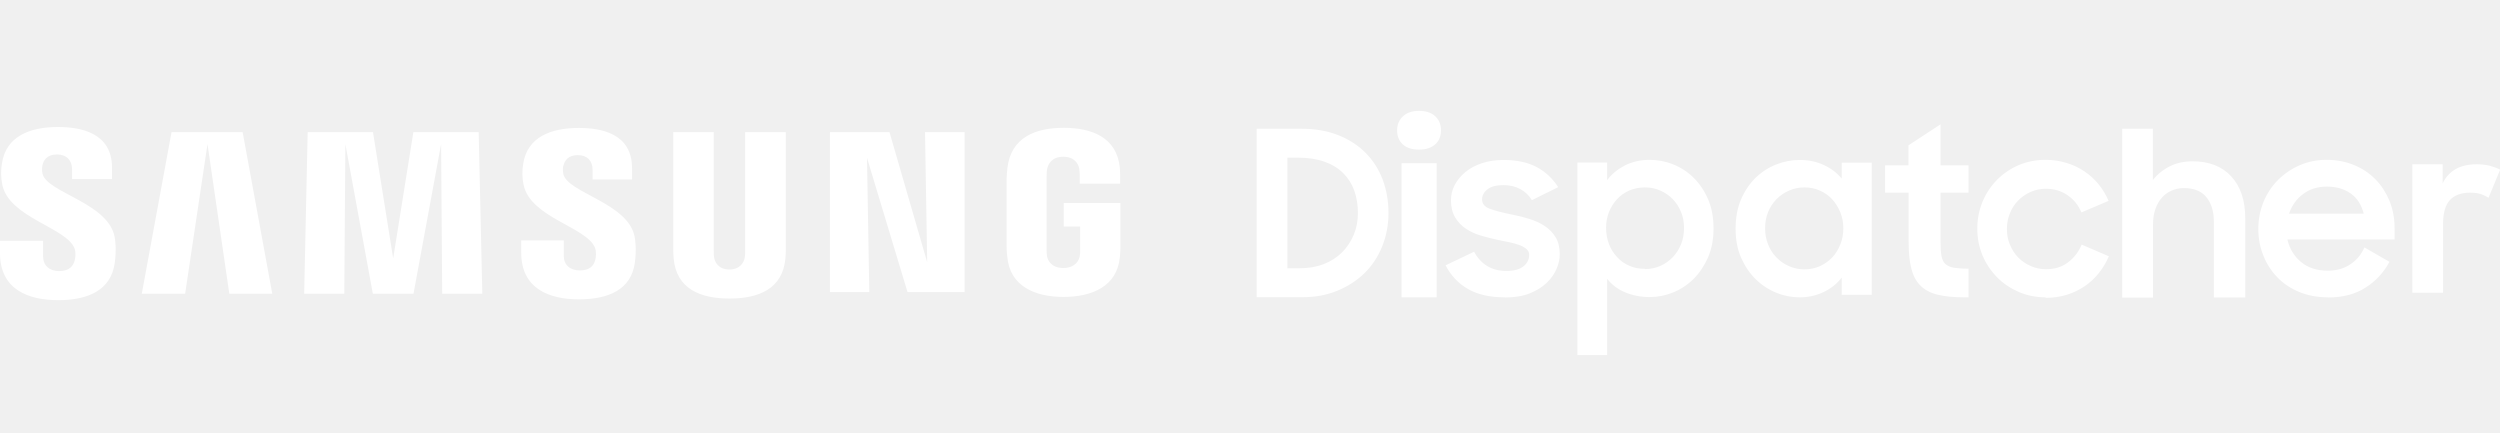
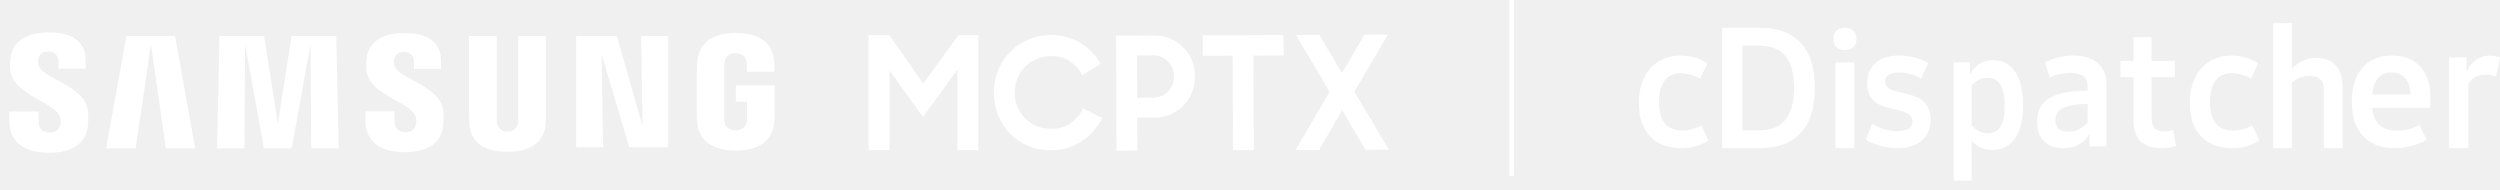
- <svg xmlns="http://www.w3.org/2000/svg" width="520" height="90" viewBox="0 0 520 90" fill="none">
-   <g clip-path="url(#hrcxqovk7a)" fill="#fff">
-     <path d="M261.386 26.781h9.326c2.885 0 5.434.448 7.674 1.343 2.241.896 4.145 2.127 5.686 3.694 1.54 1.567 2.716 3.414 3.528 5.541.785 2.127 1.205 4.45 1.205 6.94s-.448 4.813-1.317 6.968c-.868 2.155-2.1 4.002-3.668 5.541-1.569 1.54-3.473 2.77-5.658 3.666-2.184.896-4.565 1.343-7.169 1.343h-9.607V26.781zm6.386 6.045V55.8h2.492c1.877 0 3.557-.28 5.07-.868 1.512-.587 2.772-1.399 3.808-2.434 1.037-1.036 1.849-2.267 2.437-3.666.588-1.4.868-2.91.868-4.534 0-1.623-.252-3.246-.756-4.645a9.7 9.7 0 0 0-2.296-3.638c-1.037-1.036-2.325-1.82-3.893-2.379-1.569-.56-3.417-.84-5.518-.84h-2.212v.029zM291.522 33.945h7.309v27.9h-7.309v-27.9zm-.925-6.828c0-1.204.42-2.183 1.233-2.939.812-.755 1.932-1.119 3.332-1.119 1.401 0 2.549.364 3.361 1.12.812.755 1.205 1.735 1.205 2.938s-.393 2.183-1.205 2.91c-.812.728-1.932 1.092-3.361 1.092-1.428 0-2.604-.364-3.388-1.092-.784-.727-1.177-1.707-1.177-2.91zM313.031 61.846c-3.081 0-5.63-.56-7.646-1.708-2.017-1.147-3.585-2.798-4.705-4.953l5.937-2.826c.672 1.287 1.568 2.267 2.717 2.966 1.148.7 2.464 1.035 4.005 1.035 1.54 0 2.772-.335 3.557-.979.784-.644 1.176-1.427 1.176-2.35 0-.504-.196-.896-.56-1.232-.364-.308-.84-.588-1.429-.812a14.384 14.384 0 0 0-2.072-.587c-.784-.168-1.625-.336-2.465-.504a46.506 46.506 0 0 1-3.529-.895 11.27 11.27 0 0 1-3.108-1.428c-.925-.615-1.653-1.399-2.241-2.35-.56-.952-.868-2.155-.868-3.582 0-1.092.252-2.155.784-3.163a8.727 8.727 0 0 1 2.213-2.686c.952-.784 2.1-1.4 3.444-1.847 1.345-.448 2.857-.672 4.482-.672 2.8 0 5.097.504 6.973 1.512a11.793 11.793 0 0 1 4.397 4.141l-5.461 2.715c-.56-.98-1.372-1.735-2.381-2.295-1.008-.56-2.184-.84-3.528-.84-1.513 0-2.633.308-3.361.896-.728.588-1.093 1.287-1.093 2.07 0 .896.533 1.568 1.625 1.96 1.064.392 2.661.811 4.761 1.231a31.01 31.01 0 0 1 3.445.868c1.148.363 2.212.84 3.165 1.455a7.363 7.363 0 0 1 2.296 2.35c.588.952.868 2.155.868 3.582 0 .98-.224 1.987-.672 3.023-.448 1.035-1.12 2.015-2.072 2.91-.925.896-2.129 1.623-3.529 2.183-1.428.56-3.137.84-5.125.84v-.029zM343.138 61.79c-1.849 0-3.557-.336-5.097-.98-1.541-.644-2.801-1.595-3.753-2.827v15.868h-6.19V33.805h6.19v3.666c.952-1.287 2.212-2.295 3.725-3.078 1.54-.756 3.22-1.148 5.069-1.148 1.708 0 3.361.308 4.957.952a12.65 12.65 0 0 1 4.257 2.798c1.232 1.232 2.24 2.715 2.997 4.478.756 1.763 1.12 3.778 1.12 6.072 0 2.295-.392 4.254-1.148 6.017-.785 1.763-1.793 3.246-3.025 4.477a12.93 12.93 0 0 1-4.257 2.799 12.769 12.769 0 0 1-4.845.951zm-1.009-5.821a8.03 8.03 0 0 0 3.193-.644 8.412 8.412 0 0 0 2.605-1.819c.756-.784 1.316-1.679 1.736-2.715.42-1.035.616-2.154.616-3.358 0-1.203-.196-2.294-.616-3.33a8.382 8.382 0 0 0-1.736-2.686c-.728-.756-1.597-1.343-2.605-1.791-.98-.448-2.044-.644-3.193-.644-1.148 0-2.24.224-3.248.644-.981.448-1.849 1.035-2.549 1.819-.7.755-1.26 1.679-1.68 2.686a9.169 9.169 0 0 0-.588 3.274c0 1.148.196 2.295.588 3.33a8.2 8.2 0 0 0 1.68 2.715c.7.784 1.568 1.4 2.549 1.819.98.448 2.072.644 3.248.644v.056zM374.309 61.846c-1.624 0-3.249-.308-4.817-.952a13.046 13.046 0 0 1-4.285-2.798c-1.26-1.232-2.268-2.715-3.053-4.478-.784-1.763-1.148-3.778-1.148-6.045 0-2.266.364-4.31 1.12-6.072.757-1.763 1.765-3.274 2.997-4.478a13.046 13.046 0 0 1 4.285-2.798 13.229 13.229 0 0 1 4.957-.952c1.793 0 3.445.336 4.957 1.036 1.513.7 2.745 1.623 3.753 2.826v-3.302h6.246v27.48h-6.246v-3.581c-.98 1.287-2.24 2.294-3.781 3.022-1.54.728-3.192 1.092-4.985 1.092zm1.009-5.821c1.176 0 2.24-.224 3.248-.672a8.297 8.297 0 0 0 2.549-1.819c.728-.755 1.26-1.679 1.68-2.714.42-1.036.616-2.155.616-3.33 0-1.176-.196-2.267-.616-3.303a9.233 9.233 0 0 0-1.68-2.714c-.7-.784-1.568-1.371-2.549-1.82-.98-.447-2.072-.67-3.248-.67a7.718 7.718 0 0 0-3.221.67c-1.008.449-1.877 1.036-2.605 1.792a8.38 8.38 0 0 0-1.736 2.686c-.42 1.036-.616 2.155-.616 3.33 0 1.176.196 2.323.616 3.359.42 1.063.98 1.959 1.736 2.714a8.23 8.23 0 0 0 2.605 1.82 7.813 7.813 0 0 0 3.221.67zM392.065 34.393h4.902v-4.17l6.665-4.366v8.536h5.826v5.68h-5.826v10.27c0 1.176.056 2.155.196 2.883.14.728.392 1.287.812 1.68.421.391 1.009.643 1.765.783.756.112 1.792.196 3.053.196v5.96h-.925c-2.212 0-4.061-.196-5.545-.56-1.484-.363-2.661-1.007-3.557-1.902-.896-.896-1.512-2.071-1.876-3.526-.364-1.456-.56-3.274-.56-5.457V40.074h-4.902v-5.681h-.028zM425.505 61.845c-1.988 0-3.864-.363-5.601-1.119-1.736-.756-3.249-1.763-4.509-3.05a14.472 14.472 0 0 1-3.025-4.534c-.728-1.735-1.092-3.582-1.092-5.569 0-1.986.364-3.89 1.092-5.624a14.44 14.44 0 0 1 3.025-4.562 14.264 14.264 0 0 1 4.509-3.05c1.737-.728 3.613-1.092 5.601-1.092 1.541 0 2.969.224 4.341.644a13.823 13.823 0 0 1 3.725 1.763 13.427 13.427 0 0 1 2.941 2.687 14.29 14.29 0 0 1 2.073 3.442l-5.658 2.406c-.616-1.51-1.596-2.714-2.884-3.582-1.289-.895-2.801-1.343-4.482-1.343a7.812 7.812 0 0 0-3.22.672c-.981.447-1.849 1.035-2.577 1.79a7.75 7.75 0 0 0-1.708 2.66c-.42 1.007-.616 2.098-.616 3.273 0 1.176.196 2.211.616 3.219.42 1.007.98 1.902 1.708 2.658s1.596 1.343 2.605 1.791a7.81 7.81 0 0 0 3.22.672c1.793 0 3.305-.476 4.566-1.428a8.63 8.63 0 0 0 2.828-3.694l5.658 2.435a15.03 15.03 0 0 1-2.073 3.47 13.012 13.012 0 0 1-2.941 2.743 13.898 13.898 0 0 1-3.724 1.79c-1.373.42-2.857.644-4.454.644l.056-.112zM441.413 26.781h6.386v10.662a10.315 10.315 0 0 1 3.529-2.854c1.4-.7 2.968-1.036 4.733-1.036 3.417 0 6.105 1.036 8.038 3.135 1.932 2.098 2.912 4.98 2.912 8.73v16.455h-6.525V46.146c0-2.183-.532-3.89-1.568-5.149-1.037-1.26-2.605-1.875-4.678-1.875-.868 0-1.708.168-2.492.504-.784.336-1.485.811-2.045 1.455-.588.644-1.036 1.427-1.372 2.379-.336.951-.504 2.014-.504 3.218V61.9h-6.414v-35.12zM484.207 61.845c-2.156 0-4.117-.363-5.909-1.091-1.792-.728-3.305-1.735-4.565-3.022a13.776 13.776 0 0 1-2.941-4.534 14.716 14.716 0 0 1-1.064-5.569c0-1.987.364-3.89 1.092-5.652a13.822 13.822 0 0 1 3.025-4.562 14.415 14.415 0 0 1 4.509-3.05c1.737-.756 3.585-1.12 5.601-1.12 2.017 0 3.921.364 5.63 1.064 1.736.7 3.221 1.679 4.481 2.966 1.26 1.26 2.212 2.77 2.941 4.478.7 1.735 1.064 3.61 1.064 5.652v2.407h-22.294c.449 1.931 1.401 3.498 2.857 4.702 1.456 1.203 3.333 1.79 5.573 1.79 1.793 0 3.333-.447 4.65-1.315 1.316-.867 2.296-2.043 2.94-3.526l5.21 2.995a14.147 14.147 0 0 1-4.986 5.373c-2.128 1.37-4.733 2.042-7.786 2.042l-.028-.028zm-.224-23.03c-1.904 0-3.556.503-4.929 1.538-1.4 1.036-2.352 2.407-2.94 4.086h15.543c-.476-1.847-1.372-3.246-2.716-4.198-1.345-.951-2.997-1.427-4.958-1.427zM501.74 34.169h6.329v3.974c1.289-2.659 3.641-3.974 7.086-3.974 1.008 0 1.904.112 2.717.308.812.224 1.512.476 2.156.811l-2.408 5.849a7.412 7.412 0 0 0-1.569-.755c-.56-.196-1.344-.308-2.24-.308-1.849 0-3.277.503-4.229 1.539-.953 1.035-1.429 2.686-1.429 5.009v14.272h-6.385V34.169h-.028z" />
-     <path fill-rule="evenodd" clip-rule="evenodd" d="M221.253 42.228v4.898h3.417v4.869c0 .448 0 .896-.084 1.287-.14.896-.981 2.463-3.417 2.463-2.437 0-3.249-1.54-3.389-2.463a9.035 9.035 0 0 1-.084-1.287V36.632c0-.532.028-1.148.14-1.596.168-.811.896-2.434 3.305-2.434 2.548 0 3.192 1.707 3.333 2.434.084.476.112 1.288.112 1.288v1.875h8.402v-1.092s.028-1.147-.056-2.21c-.645-6.297-5.77-8.312-11.679-8.312-5.91 0-10.951 2.015-11.707 8.312-.056.587-.168 1.595-.168 2.21V51.24c0 .616 0 1.092.14 2.211.56 6.129 5.825 8.311 11.707 8.311 5.881 0 11.146-2.182 11.707-8.31.112-1.12.112-1.596.112-2.212v-9.01h-11.791zM163.419 27.48h-8.43v24.85c0 .42 0 .924-.084 1.288-.168.84-.868 2.435-3.193 2.435-2.324 0-3.024-1.595-3.165-2.435-.084-.364-.084-.84-.084-1.287V27.48h-8.43v24.094c0 .616.028 1.903.084 2.211.589 6.268 5.49 8.311 11.623 8.311 6.134 0 11.035-2.043 11.623-8.311.056-.336.112-1.595.084-2.21V27.48h-.028zM85.98 27.48l-4.2 26.278-4.201-26.277H63.995l-.728 33.609h8.346l.224-31.119L77.55 61.09h8.459l5.74-31.119.225 31.119h8.346l-.756-33.61H85.98zM35.68 27.48l-6.189 33.61h9.018l4.65-31.119 4.536 31.119h8.934l-6.161-33.61H35.68zM192.854 54.542l-7.842-27.061h-12.379v33.273h8.178l-.476-27.928 8.43 27.928h11.875V27.481h-8.234l.448 27.06zM117.18 34.505c.252-1.064.952-2.24 3.025-2.24 1.932 0 3.052 1.204 3.052 3.023v2.043h8.206v-2.35c0-7.249-6.441-8.368-11.09-8.368-5.882 0-10.671 1.959-11.539 7.388-.224 1.483-.28 2.798.084 4.477 1.428 6.8 13.163 8.76 14.843 13.07.309.81.225 1.846.056 2.462-.252 1.12-1.008 2.239-3.22 2.239-2.073 0-3.333-1.204-3.333-3.023v-3.218h-8.85v2.575c0 7.415 5.769 9.682 11.987 9.682 6.217 0 10.866-2.043 11.65-7.612.365-2.882.084-4.757-.056-5.457-1.372-6.968-13.863-9.066-14.815-12.956-.14-.672-.112-1.372-.028-1.735h.028zM8.822 34.393c.224-1.064.952-2.267 3.053-2.267 1.96 0 3.109 1.231 3.109 3.05v2.071h8.318v-2.35c0-7.304-6.526-8.48-11.26-8.48-5.909 0-10.754 1.987-11.622 7.472-.252 1.511-.28 2.826.056 4.533 1.428 6.857 13.275 8.872 15.012 13.21.308.81.224 1.846.056 2.49-.28 1.12-1.037 2.267-3.25 2.267-2.072 0-3.332-1.232-3.332-3.05v-3.247H0v2.575c0 7.527 5.853 9.766 12.099 9.766 6.245 0 10.95-2.07 11.763-7.696.392-2.91.112-4.785-.028-5.513-1.4-7.052-14.032-9.15-14.984-13.068a4.168 4.168 0 0 1-.028-1.763z" />
+ <svg xmlns="http://www.w3.org/2000/svg" width="540px" height="41px" viewBox="0 0 540 41" version="1.1">
+   <g id="Dispatcher_20221118_demo+container" stroke="none" stroke-width="1" fill="none" fill-rule="evenodd">
+     <g id="Login" transform="translate(-320, -96)">
+       <g id="Group-3" transform="translate(320, 96)">
+         <rect id="Rectangle" x="229" y="23" width="234" height="18" />
+         <g id="logo">
+           <g id="APP-name-Copy" transform="translate(354, 5)" fill="#FFFFFF" fill-rule="nonzero">
+             <path d="M9.187,27 C6.268,27 4.007,26.143 2.404,24.43 C0.801,22.716 0,20.31 0,17.211 C0,15.169 0.371,13.379 1.112,11.842 C1.854,10.304 2.907,9.113 4.27,8.268 C5.634,7.423 7.213,7 9.007,7 C10.06,7 11.094,7.147 12.111,7.44 C13.128,7.734 14.019,8.15 14.785,8.69 L13.242,11.93 C11.639,11.178 10.203,10.803 8.935,10.803 C7.476,10.803 6.346,11.343 5.544,12.423 C4.743,13.502 4.342,15.016 4.342,16.965 C4.342,21.12 6.029,23.197 9.402,23.197 C10.742,23.197 12.117,22.833 13.529,22.106 L15,25.31 C13.445,26.437 11.507,27 9.187,27 Z" id="Path" />
+             <path d="M26.144,1 C30.012,1 32.955,2.089 34.973,4.268 C36.991,6.447 38,9.679 38,13.964 C38,18.273 36.985,21.523 34.955,23.714 C32.925,25.905 29.976,27 26.108,27 L18,27 L18,1 L26.144,1 Z M26.072,23.157 C28.547,23.157 30.408,22.385 31.658,20.841 C32.907,19.297 33.532,17.005 33.532,13.964 C33.532,7.883 31.033,4.843 26.036,4.843 L22.324,4.843 L22.324,23.157 L26.072,23.157 Z" id="Shape" />
+             <path d="M42.479,8.472 L46.521,8.472 L46.521,27 L42.479,27 L42.479,8.472 Z M44.5,5.811 C43.724,5.811 43.113,5.595 42.668,5.163 C42.223,4.731 42,4.15 42,3.423 C42,2.649 42.217,2.052 42.651,1.631 C43.084,1.21 43.701,1 44.5,1 C45.276,1 45.887,1.216 46.332,1.648 C46.777,2.08 47,2.661 47,3.388 C47,4.162 46.783,4.759 46.349,5.18 C45.916,5.601 45.299,5.811 44.5,5.811 Z" id="Shape" />
+             <path d="M55.776,27 C54.515,27 53.294,26.835 52.113,26.506 C50.932,26.177 49.894,25.718 49,25.131 L50.41,21.744 C52.107,22.802 53.896,23.332 55.776,23.332 C57.978,23.332 59.079,22.626 59.079,21.215 C59.079,20.651 58.889,20.192 58.511,19.84 C58.133,19.487 57.531,19.205 56.705,18.993 L54.263,18.393 C52.543,17.994 51.287,17.364 50.496,16.506 C49.705,15.648 49.31,14.478 49.31,12.996 C49.31,11.115 49.912,9.646 51.115,8.587 C52.319,7.529 54.022,7 56.224,7 C57.324,7 58.425,7.141 59.526,7.423 C60.627,7.705 61.624,8.093 62.518,8.587 L60.971,11.938 C59.365,11.092 57.76,10.668 56.155,10.668 C54.183,10.668 53.197,11.315 53.197,12.608 C53.197,13.126 53.391,13.555 53.781,13.896 C54.171,14.237 54.779,14.513 55.604,14.725 L58.047,15.325 C59.79,15.748 61.051,16.394 61.83,17.265 C62.61,18.135 63,19.322 63,20.827 C63,22.779 62.369,24.296 61.108,25.377 C59.847,26.459 58.07,27 55.776,27 Z" id="Path" />
+             <path d="M76.501,8 C78.558,8 80.155,8.852 81.293,10.556 C82.431,12.26 83,14.645 83,17.712 C83,20.779 82.42,23.158 81.26,24.851 C80.101,26.543 78.47,27.389 76.37,27.389 C75.451,27.389 74.603,27.213 73.826,26.861 C73.049,26.509 72.398,26.003 71.873,25.345 L71.873,34 L68,34 L68,8.443 L71.512,8.443 L71.512,11.033 C72.672,9.011 74.335,8 76.501,8 Z M75.451,23.777 C77.836,23.777 79.028,21.801 79.028,17.848 C79.028,13.804 77.781,11.782 75.287,11.782 C74.63,11.782 74.034,11.919 73.498,12.191 C72.962,12.464 72.42,12.907 71.873,13.52 L71.873,22.073 C72.333,22.619 72.874,23.039 73.498,23.334 C74.121,23.63 74.772,23.777 75.451,23.777 Z" id="Shape" />
+             <path d="M93.847,7 C96.093,7 97.846,7.541 99.108,8.623 C100.369,9.704 101,11.245 101,13.243 L101,26.612 L97.319,26.612 L97.319,23.931 C96.139,25.977 94.275,27 91.729,27 C89.9,27 88.488,26.494 87.493,25.483 C86.498,24.472 86,23.061 86,21.25 C86,18.969 86.874,17.294 88.622,16.224 C90.369,15.154 93.141,14.607 96.938,14.584 L96.938,13.702 C96.938,11.727 95.676,10.739 93.153,10.739 C91.671,10.739 90.201,11.068 88.743,11.727 L87.701,8.481 C89.715,7.494 91.764,7 93.847,7 Z M92.736,23.437 C94.38,23.437 95.78,22.779 96.938,21.462 L96.938,17.441 C94.507,17.488 92.736,17.788 91.625,18.34 C90.514,18.893 89.958,19.757 89.958,20.933 C89.958,22.603 90.884,23.437 92.736,23.437 Z" id="Shape" />
+             <path d="M112.86,27 C108.848,27 106.843,24.983 106.843,20.949 L106.843,11.65 L104,11.65 L104,8.162 L106.843,8.162 L106.843,3 L110.744,3 L110.744,8.162 L115.769,8.162 L115.769,11.65 L110.744,11.65 L110.744,20.265 C110.744,21.359 110.959,22.151 111.388,22.641 C111.818,23.131 112.518,23.376 113.488,23.376 C114.105,23.376 114.744,23.285 115.405,23.103 L116,26.521 C115.008,26.84 113.961,27 112.86,27 Z" id="Path" />
+             <path d="M128.187,27 C125.268,27 123.007,26.143 121.404,24.43 C119.801,22.716 119,20.31 119,17.211 C119,15.169 119.371,13.379 120.112,11.842 C120.854,10.304 121.907,9.113 123.27,8.268 C124.634,7.423 126.213,7 128.007,7 C129.06,7 130.094,7.147 131.111,7.44 C132.128,7.734 133.019,8.15 133.785,8.69 L132.242,11.93 C130.639,11.178 129.203,10.803 127.935,10.803 C126.476,10.803 125.346,11.343 124.544,12.423 C123.743,13.502 123.342,15.016 123.342,16.965 C123.342,21.12 125.029,23.197 128.402,23.197 C129.742,23.197 131.117,22.833 132.529,22.106 L134,25.31 C132.445,26.437 130.507,27 128.187,27 Z" id="Path" />
+             <path d="M146.336,7.504 C148.144,7.504 149.54,8.047 150.524,9.134 C151.508,10.221 152,11.747 152,13.71 L152,27 L147.95,27 L147.95,14.236 C147.95,12.343 146.92,11.396 144.86,11.396 C144.151,11.396 143.487,11.513 142.87,11.747 C142.252,11.981 141.645,12.343 141.05,12.834 L141.05,27 L137,27 L137,0 L141.05,0 L141.05,9.853 C142.515,8.287 144.277,7.504 146.336,7.504 Z" id="Path" />
+             <path d="M171,16.225 C171,16.953 170.939,17.646 170.817,18.303 L158.397,18.303 C158.739,21.589 160.509,23.232 163.709,23.232 C165.443,23.232 167.068,22.822 168.582,22 L170.157,25.134 C169.254,25.721 168.197,26.178 166.988,26.507 C165.779,26.836 164.54,27 163.269,27 C160.314,27 158.03,26.126 156.418,24.377 C154.806,22.628 154,20.181 154,17.035 C154,13.843 154.757,11.372 156.272,9.623 C157.786,7.874 159.911,7 162.647,7 C165.284,7 167.336,7.81 168.802,9.43 C170.267,11.049 171,13.315 171,16.225 Z M162.537,10.662 C160.119,10.662 158.739,12.235 158.397,15.38 L166.677,15.38 C166.628,13.878 166.243,12.716 165.523,11.894 C164.802,11.073 163.807,10.662 162.537,10.662 Z" id="Shape" />
+             <path d="M183.814,7 C184.637,7 185.365,7.156 186,7.469 L185.154,11.513 C184.449,11.272 183.685,11.152 182.862,11.152 C182.016,11.152 181.299,11.308 180.712,11.621 C180.124,11.934 179.607,12.439 179.16,13.137 L179.16,27 L175,27 L175,7.397 L178.772,7.397 L178.772,10.394 C179.948,8.131 181.628,7 183.814,7 Z" id="Path" />
+           </g>
+           <g id="Divider-/-Vertical-Copy" transform="translate(326, 0)" fill="#FFFFFF">
+             <polygon id="Shape" points="0 0 1 0 1 38 0 38" />
+           </g>
+           <g id="Group-9" transform="translate(0, 4)">
+             <g id="Group-17-Copy" transform="translate(2, 3)" fill="#FFFFFF">
+               <path d="M156.951,11.419 L156.951,14.959 L159.373,14.959 L159.373,18.47 C159.379,18.784 159.364,19.123 159.311,19.393 C159.215,20.048 158.608,21.162 156.89,21.162 C155.181,21.162 154.586,20.048 154.482,19.393 C154.438,19.123 154.421,18.784 154.421,18.47 L154.421,7.377 C154.421,6.986 154.445,6.556 154.528,6.232 C154.644,5.641 155.155,4.473 156.876,4.473 C158.684,4.473 159.135,5.703 159.238,6.232 C159.307,6.581 159.311,7.168 159.311,7.168 L159.311,8.514 L165.262,8.514 L165.262,7.718 C165.262,7.718 165.29,6.887 165.218,6.111 C164.769,1.56 161.118,0.119 156.929,0.119 C152.734,0.119 149.154,1.572 148.633,6.111 C148.586,6.528 148.514,7.274 148.514,7.718 L148.514,17.921 C148.514,18.366 148.528,18.709 148.609,19.522 C148.997,23.948 152.734,25.518 156.913,25.518 C161.118,25.518 164.828,23.948 165.223,19.522 C165.292,18.709 165.3,18.366 165.309,17.921 L165.309,11.419 L156.951,11.419 Z M115.912,0.773 L109.935,0.773 L109.935,18.726 C109.945,19.038 109.935,19.391 109.883,19.649 C109.758,20.252 109.262,21.41 107.612,21.41 C105.985,21.41 105.473,20.252 105.359,19.649 C105.3,19.391 105.292,19.038 105.3,18.726 L105.3,0.773 L99.323,0.773 L99.323,18.169 C99.316,18.616 99.35,19.534 99.376,19.772 C99.788,24.307 103.268,25.779 107.612,25.779 C111.966,25.779 115.443,24.307 115.861,19.772 C115.895,19.534 115.938,18.616 115.912,18.169 L115.912,0.773 Z M60.997,0.773 L58.015,19.743 L55.034,0.773 L45.395,0.773 L44.882,25.041 L50.79,25.041 L50.949,2.574 L55.013,25.041 L61.006,25.041 L65.074,2.574 L65.234,25.041 L71.155,25.041 L70.627,0.773 L60.997,0.773 Z M25.301,0.773 L20.923,25.041 L27.307,25.041 L30.605,2.574 L33.825,25.041 L40.165,25.041 L35.805,0.773 L25.301,0.773 Z M136.801,20.312 L131.235,0.773 L122.466,0.773 L122.466,24.788 L128.267,24.788 L127.93,4.623 L133.907,24.788 L142.318,24.788 L142.318,0.773 L136.479,0.773 L136.801,20.312 Z M83.138,7.089 C83.032,6.608 83.064,6.099 83.118,5.833 C83.288,5.056 83.795,4.209 85.26,4.209 C86.624,4.209 87.425,5.084 87.425,6.394 L87.425,7.878 L93.251,7.878 L93.251,6.188 C93.251,0.958 88.686,0.137 85.381,0.137 C81.218,0.137 77.818,1.546 77.197,5.479 C77.034,6.551 76.993,7.501 77.255,8.714 C78.267,13.621 86.584,15.043 87.79,18.145 C88.004,18.734 87.942,19.483 87.833,19.925 C87.652,20.732 87.123,21.545 85.556,21.545 C84.085,21.545 83.2,20.676 83.2,19.368 L83.198,17.037 L76.927,17.037 L76.927,18.89 C76.927,24.255 81.019,25.873 85.425,25.873 C89.647,25.873 93.132,24.393 93.693,20.376 C93.959,18.303 93.758,16.952 93.651,16.443 C92.674,11.41 83.81,9.896 83.138,7.089 L83.138,7.089 Z M6.281,7.029 C6.167,6.539 6.194,6.023 6.257,5.755 C6.418,4.98 6.93,4.118 8.42,4.118 C9.802,4.118 10.616,5.001 10.616,6.322 L10.616,7.824 L16.511,7.824 L16.511,6.119 C16.511,0.841 11.876,0 8.535,0 C4.336,0 0.908,1.43 0.279,5.393 C0.107,6.48 0.078,7.437 0.326,8.664 C1.35,13.625 9.749,15.061 10.971,18.2 C11.199,18.784 11.13,19.534 11.018,19.992 C10.823,20.809 10.29,21.631 8.709,21.631 C7.232,21.631 6.349,20.749 6.349,19.423 L6.342,17.086 L0,17.086 L0,18.942 C0,24.369 4.15,26 8.591,26 C12.861,26 16.368,24.505 16.94,20.443 C17.223,18.351 17.01,16.988 16.914,16.471 C15.916,11.379 6.954,9.869 6.281,7.029 L6.281,7.029 Z" id="Fill-1" />
+               <polygon id="Fill-3" points="185.615 0.591 190.09 0.591 197.413 11.036 205.034 0.591 209.308 0.591 209.308 25.431 204.802 25.431 204.802 8.009 197.379 18.286 190.121 8.178 190.121 25.431 185.615 25.431" />
+               <path d="M225.125,25.463 C223.269,25.463 221.572,25.138 220.04,24.487 C218.505,23.832 217.194,22.947 216.113,21.827 C215.032,20.709 214.189,19.394 213.593,17.876 C212.997,16.359 212.699,14.735 212.699,13.01 C212.699,11.194 213.02,9.531 213.661,8.012 C214.3,6.495 215.179,5.182 216.296,4.077 C217.409,2.97 218.727,2.106 220.238,1.486 C221.751,0.866 223.38,0.555 225.125,0.555 C226.252,0.555 227.341,0.705 228.391,1.004 C229.439,1.302 230.421,1.723 231.338,2.261 C232.255,2.801 233.083,3.457 233.824,4.227 C234.562,4.997 235.2,5.852 235.728,6.795 L231.785,9.258 C231.079,7.979 230.184,6.967 229.103,6.23 C228.019,5.486 226.694,5.117 225.125,5.117 C223.976,5.117 222.917,5.317 221.945,5.722 C220.971,6.126 220.134,6.684 219.427,7.392 C218.72,8.101 218.167,8.938 217.768,9.898 C217.373,10.86 217.172,11.895 217.172,13.008 C217.172,14.102 217.373,15.124 217.768,16.071 C218.167,17.02 218.715,17.851 219.41,18.561 C220.107,19.269 220.935,19.829 221.893,20.231 C222.857,20.635 223.902,20.836 225.026,20.836 C226.706,20.836 228.123,20.421 229.283,19.588 C230.445,18.756 231.343,17.69 231.985,16.395 L236.095,18.503 C235.564,19.529 234.917,20.47 234.156,21.329 C233.392,22.191 232.542,22.927 231.606,23.539 C230.664,24.153 229.651,24.628 228.555,24.962 C227.463,25.297 226.32,25.463 225.125,25.463" id="Fill-5" />
+               <path d="M243.599,4.964 L243.628,14.12 L247.075,14.108 C247.738,14.105 248.345,13.983 248.897,13.741 C249.448,13.501 249.923,13.173 250.317,12.75 C250.715,12.331 251.022,11.843 251.243,11.286 C251.459,10.727 251.567,10.131 251.565,9.498 C251.564,8.86 251.451,8.266 251.231,7.713 C251.008,7.157 250.696,6.676 250.296,6.268 C249.898,5.862 249.422,5.54 248.869,5.303 C248.315,5.068 247.707,4.95 247.046,4.952 L243.599,4.964 Z M239.079,0.695 L247.363,0.665 C248.623,0.66 249.782,0.889 250.844,1.351 C251.907,1.812 252.823,2.437 253.599,3.229 C254.377,4.019 254.986,4.952 255.432,6.028 C255.878,7.107 256.103,8.255 256.107,9.482 C256.111,10.706 255.893,11.863 255.455,12.955 C255.017,14.044 254.413,14.986 253.641,15.785 C252.869,16.583 251.95,17.214 250.881,17.682 C249.812,18.153 248.647,18.388 247.388,18.392 L243.643,18.406 L243.667,25.517 L239.161,25.532 L239.079,0.695 Z" id="Fill-7" />
+               <polygon id="Fill-9" points="264.257 5.028 257.793 5.051 257.778 0.629 275.241 0.567 275.256 4.99 268.763 5.012 268.829 25.429 264.325 25.445" />
+               <polygon id="Fill-11" points="287.9 16.823 282.925 25.381 277.854 25.397 285.202 12.817 277.939 0.557 282.974 0.541 287.873 8.793 292.717 0.506 297.786 0.489 290.537 12.799 298 25.329 292.963 25.345" />
+             </g>
+             <rect id="Rectangle" x="0" y="0" width="300" height="29" />
+           </g>
+         </g>
+       </g>
+     </g>
  </g>
-   <defs>
-     <clipPath id="hrcxqovk7a">
-       <path fill="#fff" d="M0 0h520v89.55H0z" />
-     </clipPath>
-   </defs>
</svg>
